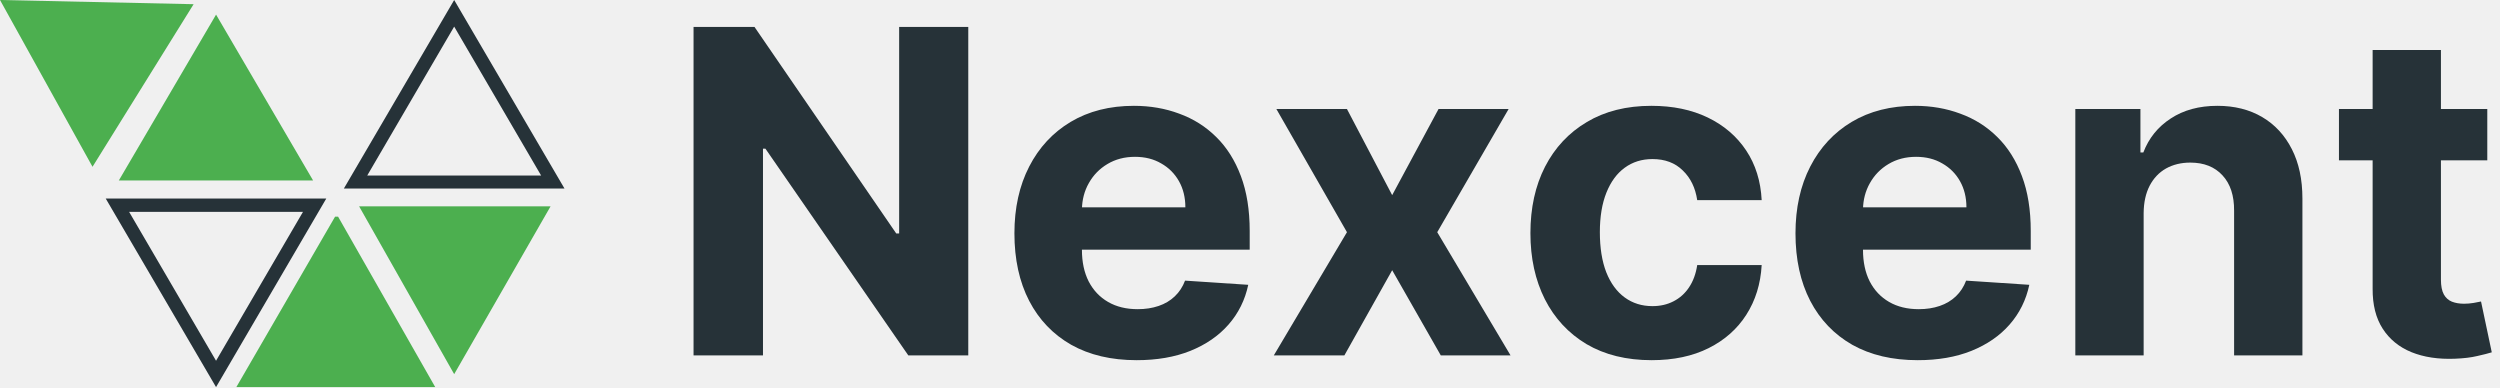
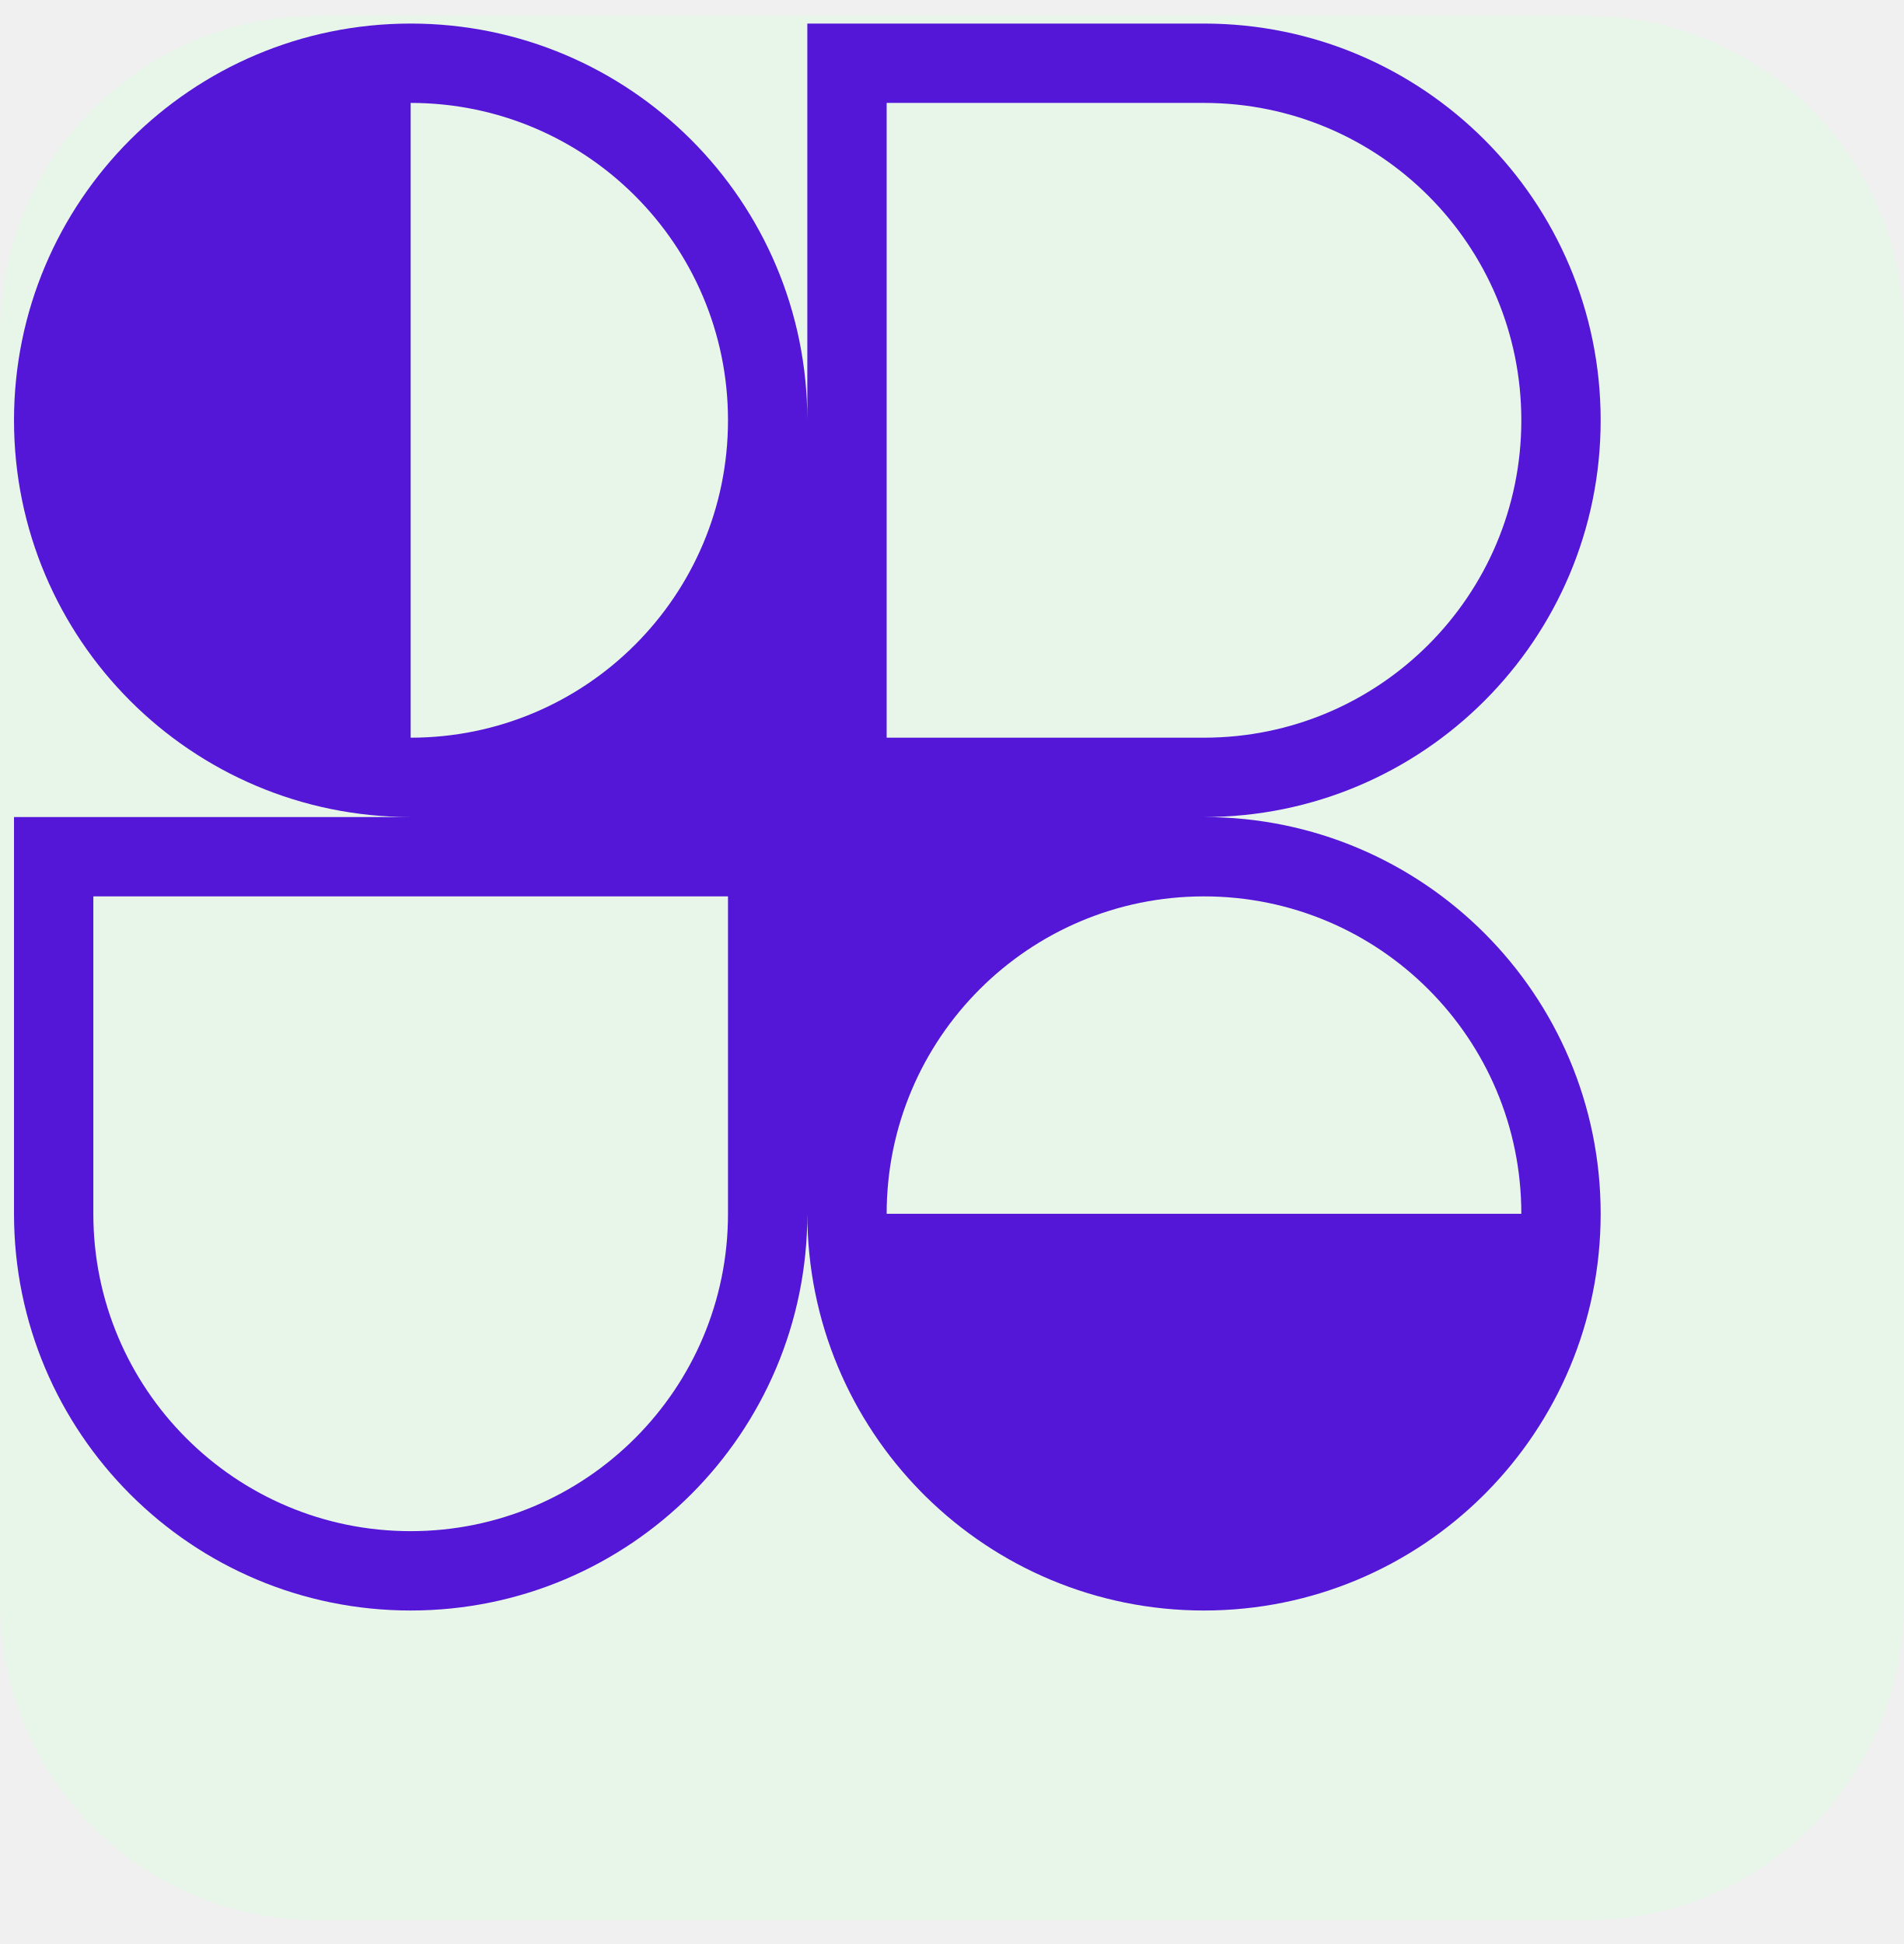
- <svg xmlns="http://www.w3.org/2000/svg" width="155" height="24" viewBox="0 0 155 24" fill="none">
-   <path d="M18.786 13.134L13.395 22.367L8.004 13.134H18.786ZM20.23 12.309H6.554L13.395 24L20.23 12.309Z" fill="#263238" />
-   <path d="M28.159 1.65L33.55 10.883H22.768L28.159 1.65ZM28.159 0L21.318 11.691H35L28.159 0Z" fill="#263238" />
-   <path d="M0 0L5.736 10.341L12.004 0.26L0 0Z" fill="#4CAF4F" />
-   <path d="M13.396 0.906L19.412 11.189H7.367L13.396 0.906Z" fill="#4CAF4F" />
-   <path d="M20.962 13.434L26.984 24H14.653L20.774 13.434H20.962Z" fill="#4CAF4F" />
-   <path d="M22.265 12.793L28.159 23.198L34.135 12.793H22.265Z" fill="#4CAF4F" />
-   <path d="M60.033 1.669V22.033H56.314L47.455 9.216H47.305V22.033H43V1.669H46.778L55.568 14.476H55.747V1.669H60.033Z" fill="#263238" />
-   <path d="M70.471 22.331C68.9 22.331 67.547 22.013 66.414 21.376C65.287 20.733 64.418 19.825 63.809 18.652C63.199 17.472 62.894 16.077 62.894 14.466C62.894 12.895 63.199 11.516 63.809 10.329C64.418 9.143 65.277 8.218 66.384 7.555C67.498 6.892 68.803 6.561 70.302 6.561C71.309 6.561 72.247 6.723 73.115 7.048C73.99 7.366 74.753 7.847 75.402 8.49C76.059 9.133 76.569 9.942 76.934 10.916C77.298 11.884 77.481 13.017 77.481 14.317V15.48H64.584V12.855H73.493C73.493 12.245 73.361 11.705 73.096 11.234C72.83 10.764 72.463 10.396 71.992 10.131C71.528 9.859 70.988 9.723 70.371 9.723C69.728 9.723 69.158 9.872 68.661 10.17C68.17 10.462 67.786 10.856 67.507 11.354C67.229 11.844 67.087 12.391 67.08 12.994V15.49C67.08 16.246 67.219 16.899 67.498 17.449C67.783 17.999 68.184 18.423 68.701 18.721C69.218 19.02 69.831 19.169 70.54 19.169C71.011 19.169 71.442 19.103 71.833 18.97C72.224 18.837 72.559 18.639 72.837 18.373C73.115 18.108 73.328 17.784 73.473 17.399L77.391 17.658C77.192 18.599 76.784 19.421 76.168 20.123C75.558 20.82 74.769 21.363 73.802 21.754C72.84 22.139 71.73 22.331 70.471 22.331Z" fill="#263238" />
-   <path d="M83.511 6.76L86.315 12.099L89.189 6.76H93.534L89.109 14.396L93.653 22.033H89.328L86.315 16.753L83.352 22.033H78.977L83.511 14.396L79.136 6.76H83.511Z" fill="#263238" />
-   <path d="M102.403 22.331C100.839 22.331 99.493 21.999 98.366 21.337C97.246 20.667 96.384 19.739 95.781 18.552C95.184 17.366 94.886 16 94.886 14.456C94.886 12.892 95.188 11.519 95.791 10.339C96.401 9.153 97.266 8.228 98.386 7.565C99.506 6.896 100.839 6.561 102.383 6.561C103.716 6.561 104.882 6.803 105.883 7.287C106.884 7.771 107.676 8.45 108.26 9.325C108.843 10.2 109.164 11.228 109.224 12.408H105.227C105.114 11.645 104.816 11.032 104.332 10.568C103.855 10.097 103.228 9.862 102.453 9.862C101.797 9.862 101.223 10.041 100.733 10.399C100.249 10.75 99.871 11.264 99.599 11.94C99.327 12.616 99.191 13.435 99.191 14.396C99.191 15.371 99.324 16.199 99.589 16.882C99.861 17.565 100.242 18.085 100.733 18.443C101.223 18.801 101.797 18.98 102.453 18.98C102.937 18.98 103.371 18.881 103.755 18.682C104.146 18.483 104.468 18.195 104.72 17.817C104.978 17.432 105.147 16.971 105.227 16.435H109.224C109.158 17.601 108.84 18.629 108.27 19.517C107.706 20.399 106.927 21.088 105.933 21.585C104.939 22.082 103.762 22.331 102.403 22.331Z" fill="#263238" />
-   <path d="M118.896 22.331C117.325 22.331 115.973 22.013 114.839 21.376C113.713 20.733 112.844 19.825 112.234 18.652C111.625 17.472 111.32 16.077 111.32 14.466C111.32 12.895 111.625 11.516 112.234 10.329C112.844 9.143 113.703 8.218 114.81 7.555C115.923 6.892 117.229 6.561 118.727 6.561C119.735 6.561 120.673 6.723 121.541 7.048C122.416 7.366 123.179 7.847 123.828 8.49C124.484 9.133 124.995 9.942 125.359 10.916C125.724 11.884 125.906 13.017 125.906 14.317V15.48H113.01V12.855H121.919C121.919 12.245 121.786 11.705 121.521 11.234C121.256 10.764 120.888 10.396 120.418 10.131C119.954 9.859 119.413 9.723 118.797 9.723C118.154 9.723 117.584 9.872 117.087 10.17C116.596 10.462 116.212 10.856 115.933 11.354C115.655 11.844 115.512 12.391 115.506 12.994V15.49C115.506 16.246 115.645 16.899 115.923 17.449C116.208 17.999 116.609 18.423 117.126 18.721C117.643 19.02 118.257 19.169 118.966 19.169C119.437 19.169 119.867 19.103 120.259 18.97C120.65 18.837 120.984 18.639 121.263 18.373C121.541 18.108 121.753 17.784 121.899 17.399L125.817 17.658C125.618 18.599 125.21 19.421 124.594 20.123C123.984 20.82 123.195 21.363 122.227 21.754C121.266 22.139 120.156 22.331 118.896 22.331Z" fill="#263238" />
-   <path d="M132.906 13.203V22.033H128.67V6.76H132.707V9.454H132.886C133.224 8.566 133.791 7.864 134.587 7.346C135.382 6.823 136.347 6.561 137.48 6.561C138.541 6.561 139.465 6.793 140.254 7.257C141.043 7.721 141.656 8.384 142.094 9.246C142.531 10.101 142.75 11.122 142.75 12.308V22.033H138.514V13.064C138.521 12.129 138.282 11.4 137.798 10.876C137.314 10.346 136.648 10.081 135.8 10.081C135.23 10.081 134.726 10.204 134.288 10.449C133.857 10.694 133.519 11.052 133.274 11.523C133.036 11.987 132.913 12.547 132.906 13.203Z" fill="#263238" />
-   <path d="M154.212 6.76V9.942H145.015V6.76H154.212ZM147.103 3.101H151.338V17.339C151.338 17.73 151.398 18.035 151.517 18.254C151.637 18.466 151.802 18.615 152.015 18.702C152.233 18.788 152.485 18.831 152.77 18.831C152.969 18.831 153.168 18.814 153.367 18.781C153.566 18.741 153.718 18.712 153.824 18.692L154.49 21.844C154.278 21.91 153.98 21.986 153.596 22.072C153.211 22.165 152.744 22.221 152.194 22.241C151.173 22.281 150.278 22.145 149.509 21.834C148.747 21.522 148.153 21.038 147.729 20.382C147.305 19.726 147.096 18.897 147.103 17.896V3.101Z" fill="#263238" />
+ <svg xmlns="http://www.w3.org/2000/svg" width="48" height="49" viewBox="0 0 48 49" fill="none">
+   <rect y="0.399" width="48" height="48" rx="8" fill="#E8F5E9" />
+   <g clip-path="url(#clip0_22_772)">
+     <path fill-rule="evenodd" clip-rule="evenodd" d="M10.353 0.594C15.876 0.594 20.353 5.071 20.353 10.594V0.594H30.353C35.876 0.594 40.353 5.071 40.353 10.594C40.353 16.116 35.876 20.594 30.353 20.594C35.876 20.594 40.353 25.071 40.353 30.594C40.353 33.336 39.249 35.82 37.462 37.627L37.424 37.665L37.391 37.698C35.584 39.488 33.098 40.594 30.353 40.594C27.627 40.594 25.156 39.503 23.352 37.734C23.329 37.711 23.305 37.688 23.282 37.665C23.26 37.643 23.238 37.621 23.217 37.599C21.446 35.794 20.353 33.322 20.353 30.594C20.353 36.116 15.876 40.594 10.353 40.594C4.83 40.594 0.353 36.116 0.353 30.594V20.594H10.353C4.83 20.594 0.353 16.116 0.353 10.594C0.353 5.071 4.83 0.594 10.353 0.594ZM18.353 10.594C18.353 15.012 14.772 18.594 10.353 18.594V2.594C14.772 2.594 18.353 6.175 18.353 10.594ZM38.353 30.594C38.353 26.175 34.772 22.594 30.353 22.594C25.935 22.594 22.353 26.175 22.353 30.594H38.353ZM2.353 22.594V30.594C2.353 35.012 5.935 38.594 10.353 38.594C14.772 38.594 18.353 35.012 18.353 30.594V22.594H2.353ZM22.353 18.594V2.594H30.353C34.772 2.594 38.353 6.175 38.353 10.594C38.353 15.012 34.772 18.594 30.353 18.594H22.353Z" fill="#5417D7" />
+   </g>
+   <defs>
+     <clipPath id="clip0_22_772">
+       <rect width="40" height="40" fill="white" transform="translate(0.353333 0.593567)" />
+     </clipPath>
+   </defs>
</svg>
